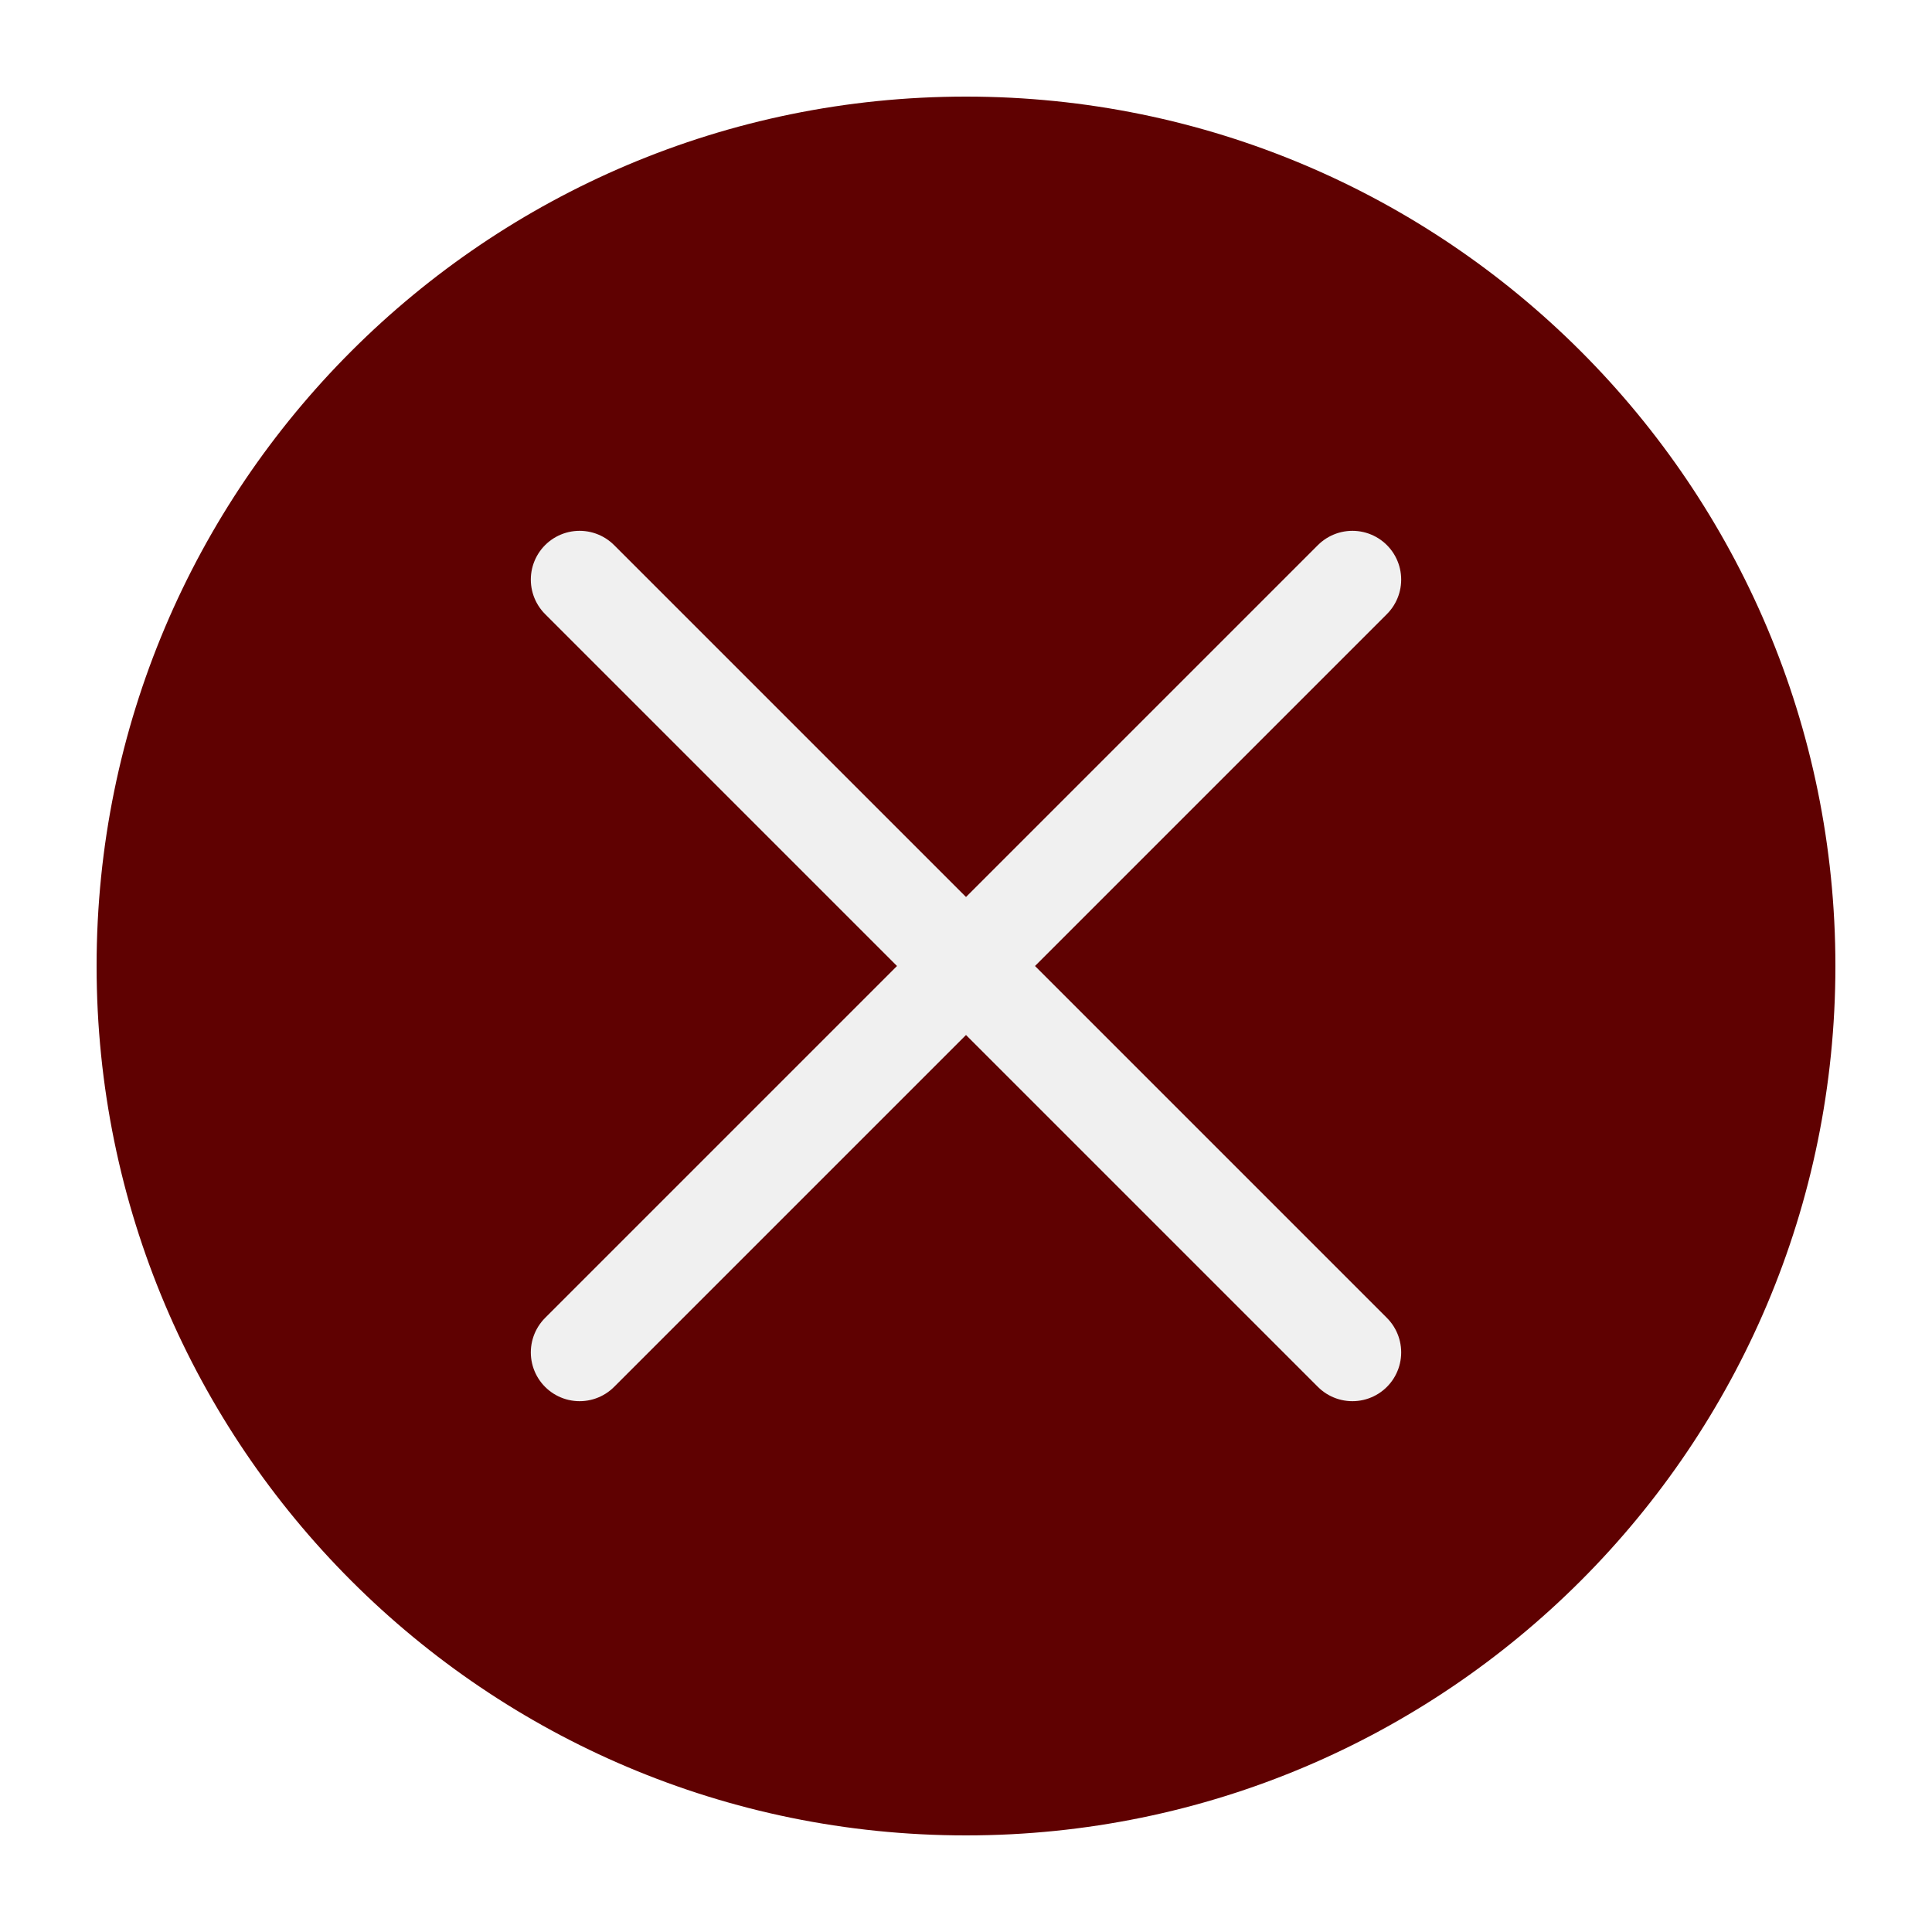
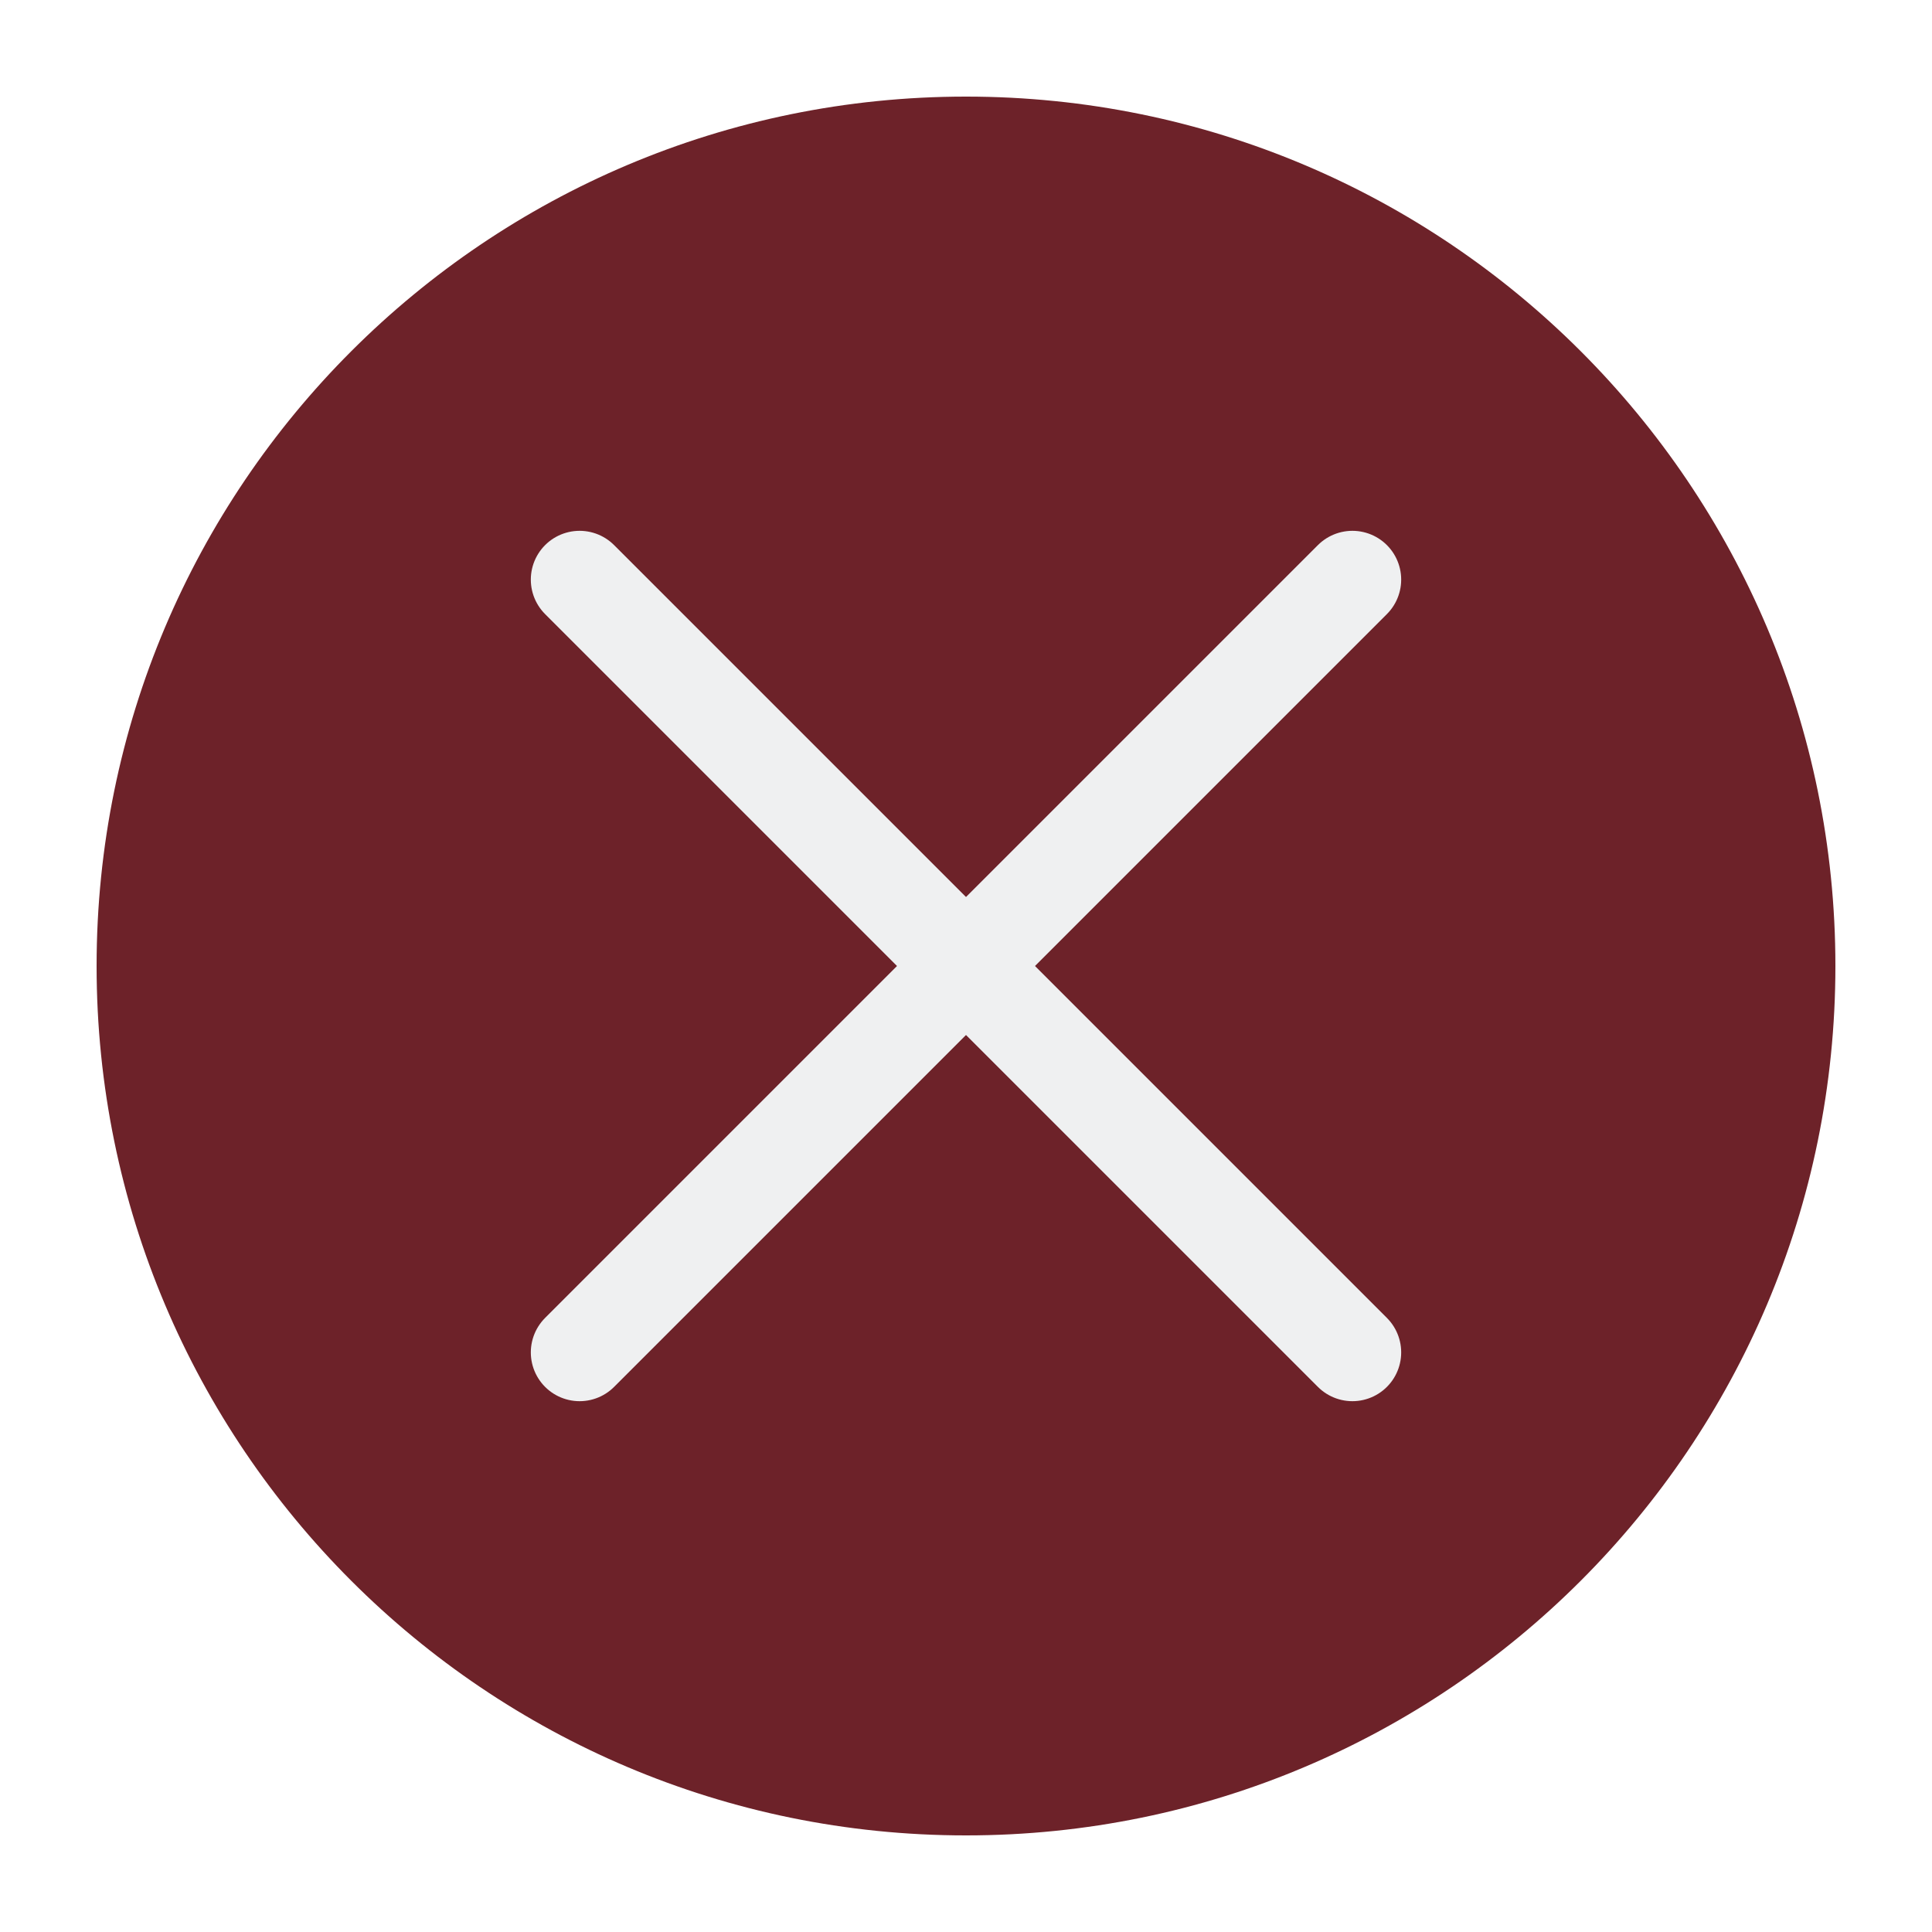
<svg xmlns="http://www.w3.org/2000/svg" viewBox="0 0 50 50" version="1.2" baseProfile="tiny">
  <defs>
</defs>
  <g fill="none" stroke="black" stroke-width="1" fill-rule="evenodd" stroke-linecap="square" stroke-linejoin="bevel">
-     <g fill="#5f0101" fill-opacity="1" stroke="none" transform="matrix(2.5,0,0,2.5,2.5,2.5)" font-family="Noto Sans" font-size="10" font-weight="400" font-style="normal">
+     <g fill="#6d2229" fill-opacity="1" stroke="none" transform="matrix(2.5,0,0,2.5,2.5,2.5)" font-family="Noto Sans" font-size="10" font-weight="400" font-style="normal">
      <circle cx="9" cy="9" r="9" />
    </g>
-     <g fill="none" stroke="#f0f0f0" stroke-opacity="1" stroke-width="1.01" stroke-linecap="round" stroke-linejoin="miter" stroke-miterlimit="2" transform="matrix(2.5,0,0,2.5,2.5,2.5)" font-family="Noto Sans" font-size="10" font-weight="400" font-style="normal">
+     <g fill="none" stroke="#eff0f1" stroke-opacity="1" stroke-width="1.01" stroke-linecap="round" stroke-linejoin="miter" stroke-miterlimit="2" transform="matrix(2.5,0,0,2.5,2.5,2.5)" font-family="Noto Sans" font-size="10" font-weight="400" font-style="normal">
      <polyline fill="none" vector-effect="none" points="5,5 13,13 " />
      <polyline fill="none" vector-effect="none" points="13,5 5,13 " />
    </g>
    <g fill="none" stroke="#000000" stroke-opacity="1" stroke-width="1" stroke-linecap="square" stroke-linejoin="bevel" transform="matrix(1,0,0,1,0,0)" font-family="Noto Sans" font-size="10" font-weight="400" font-style="normal">
</g>
  </g>
</svg>
